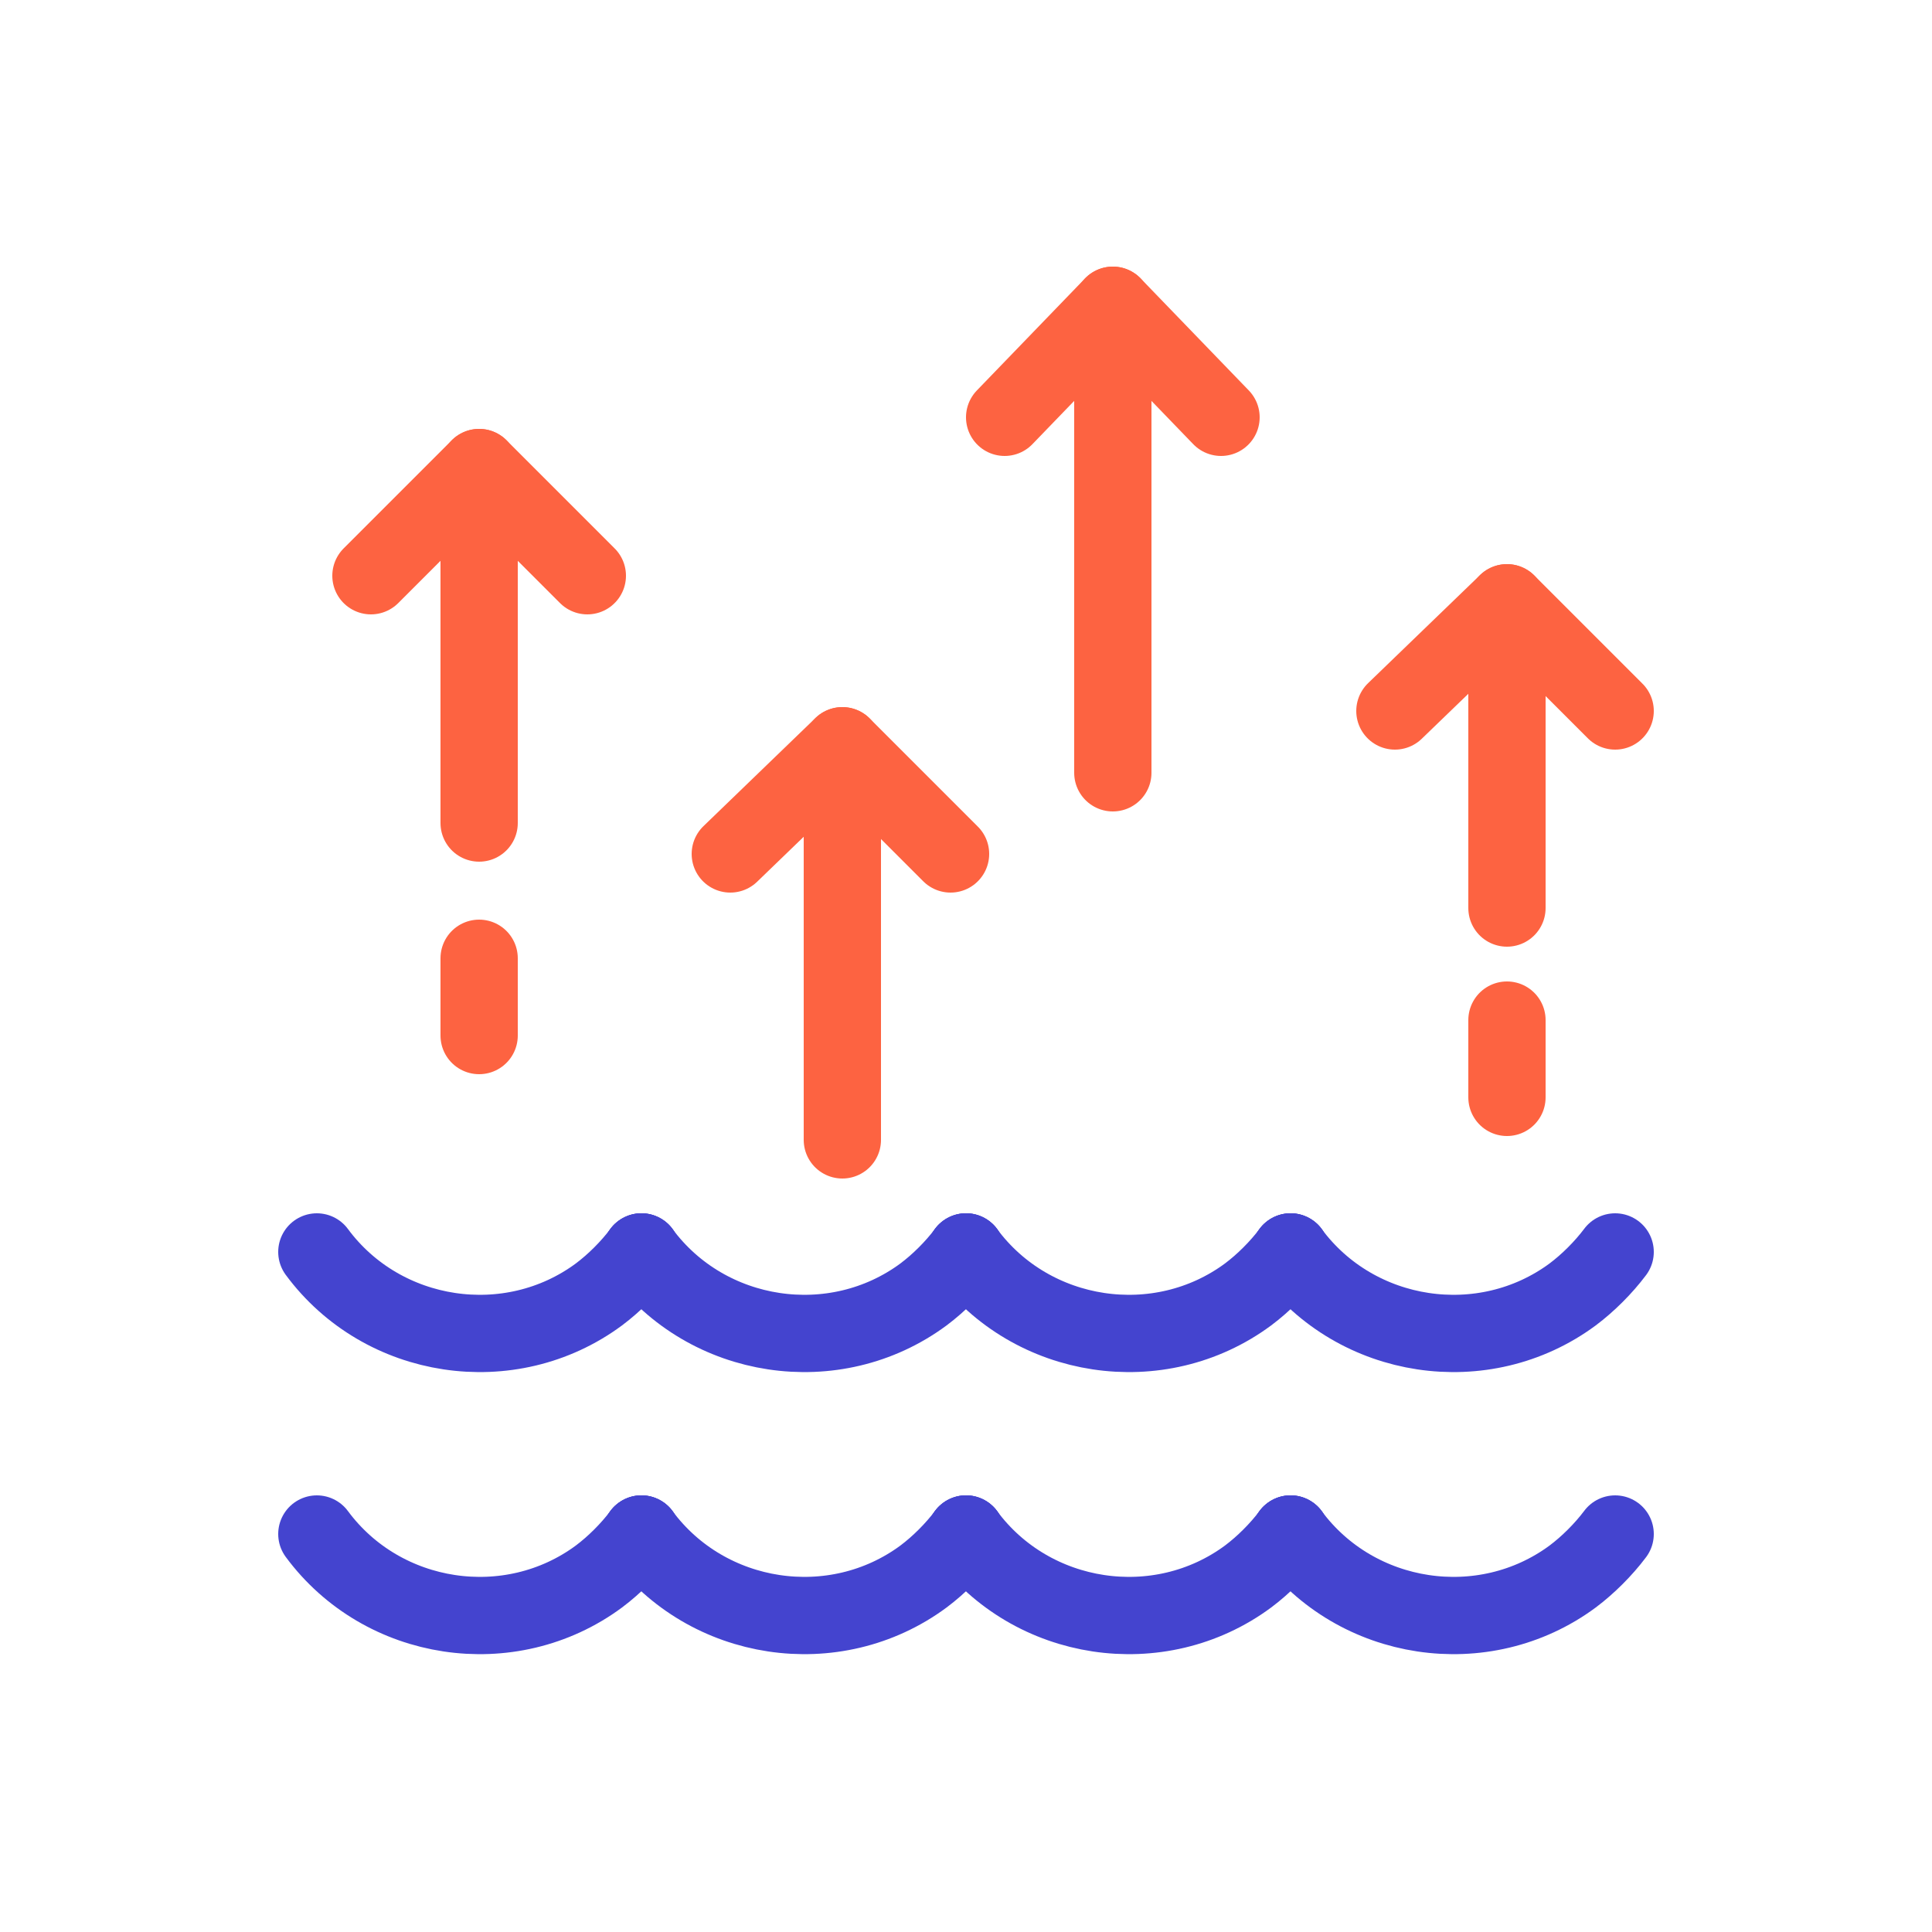
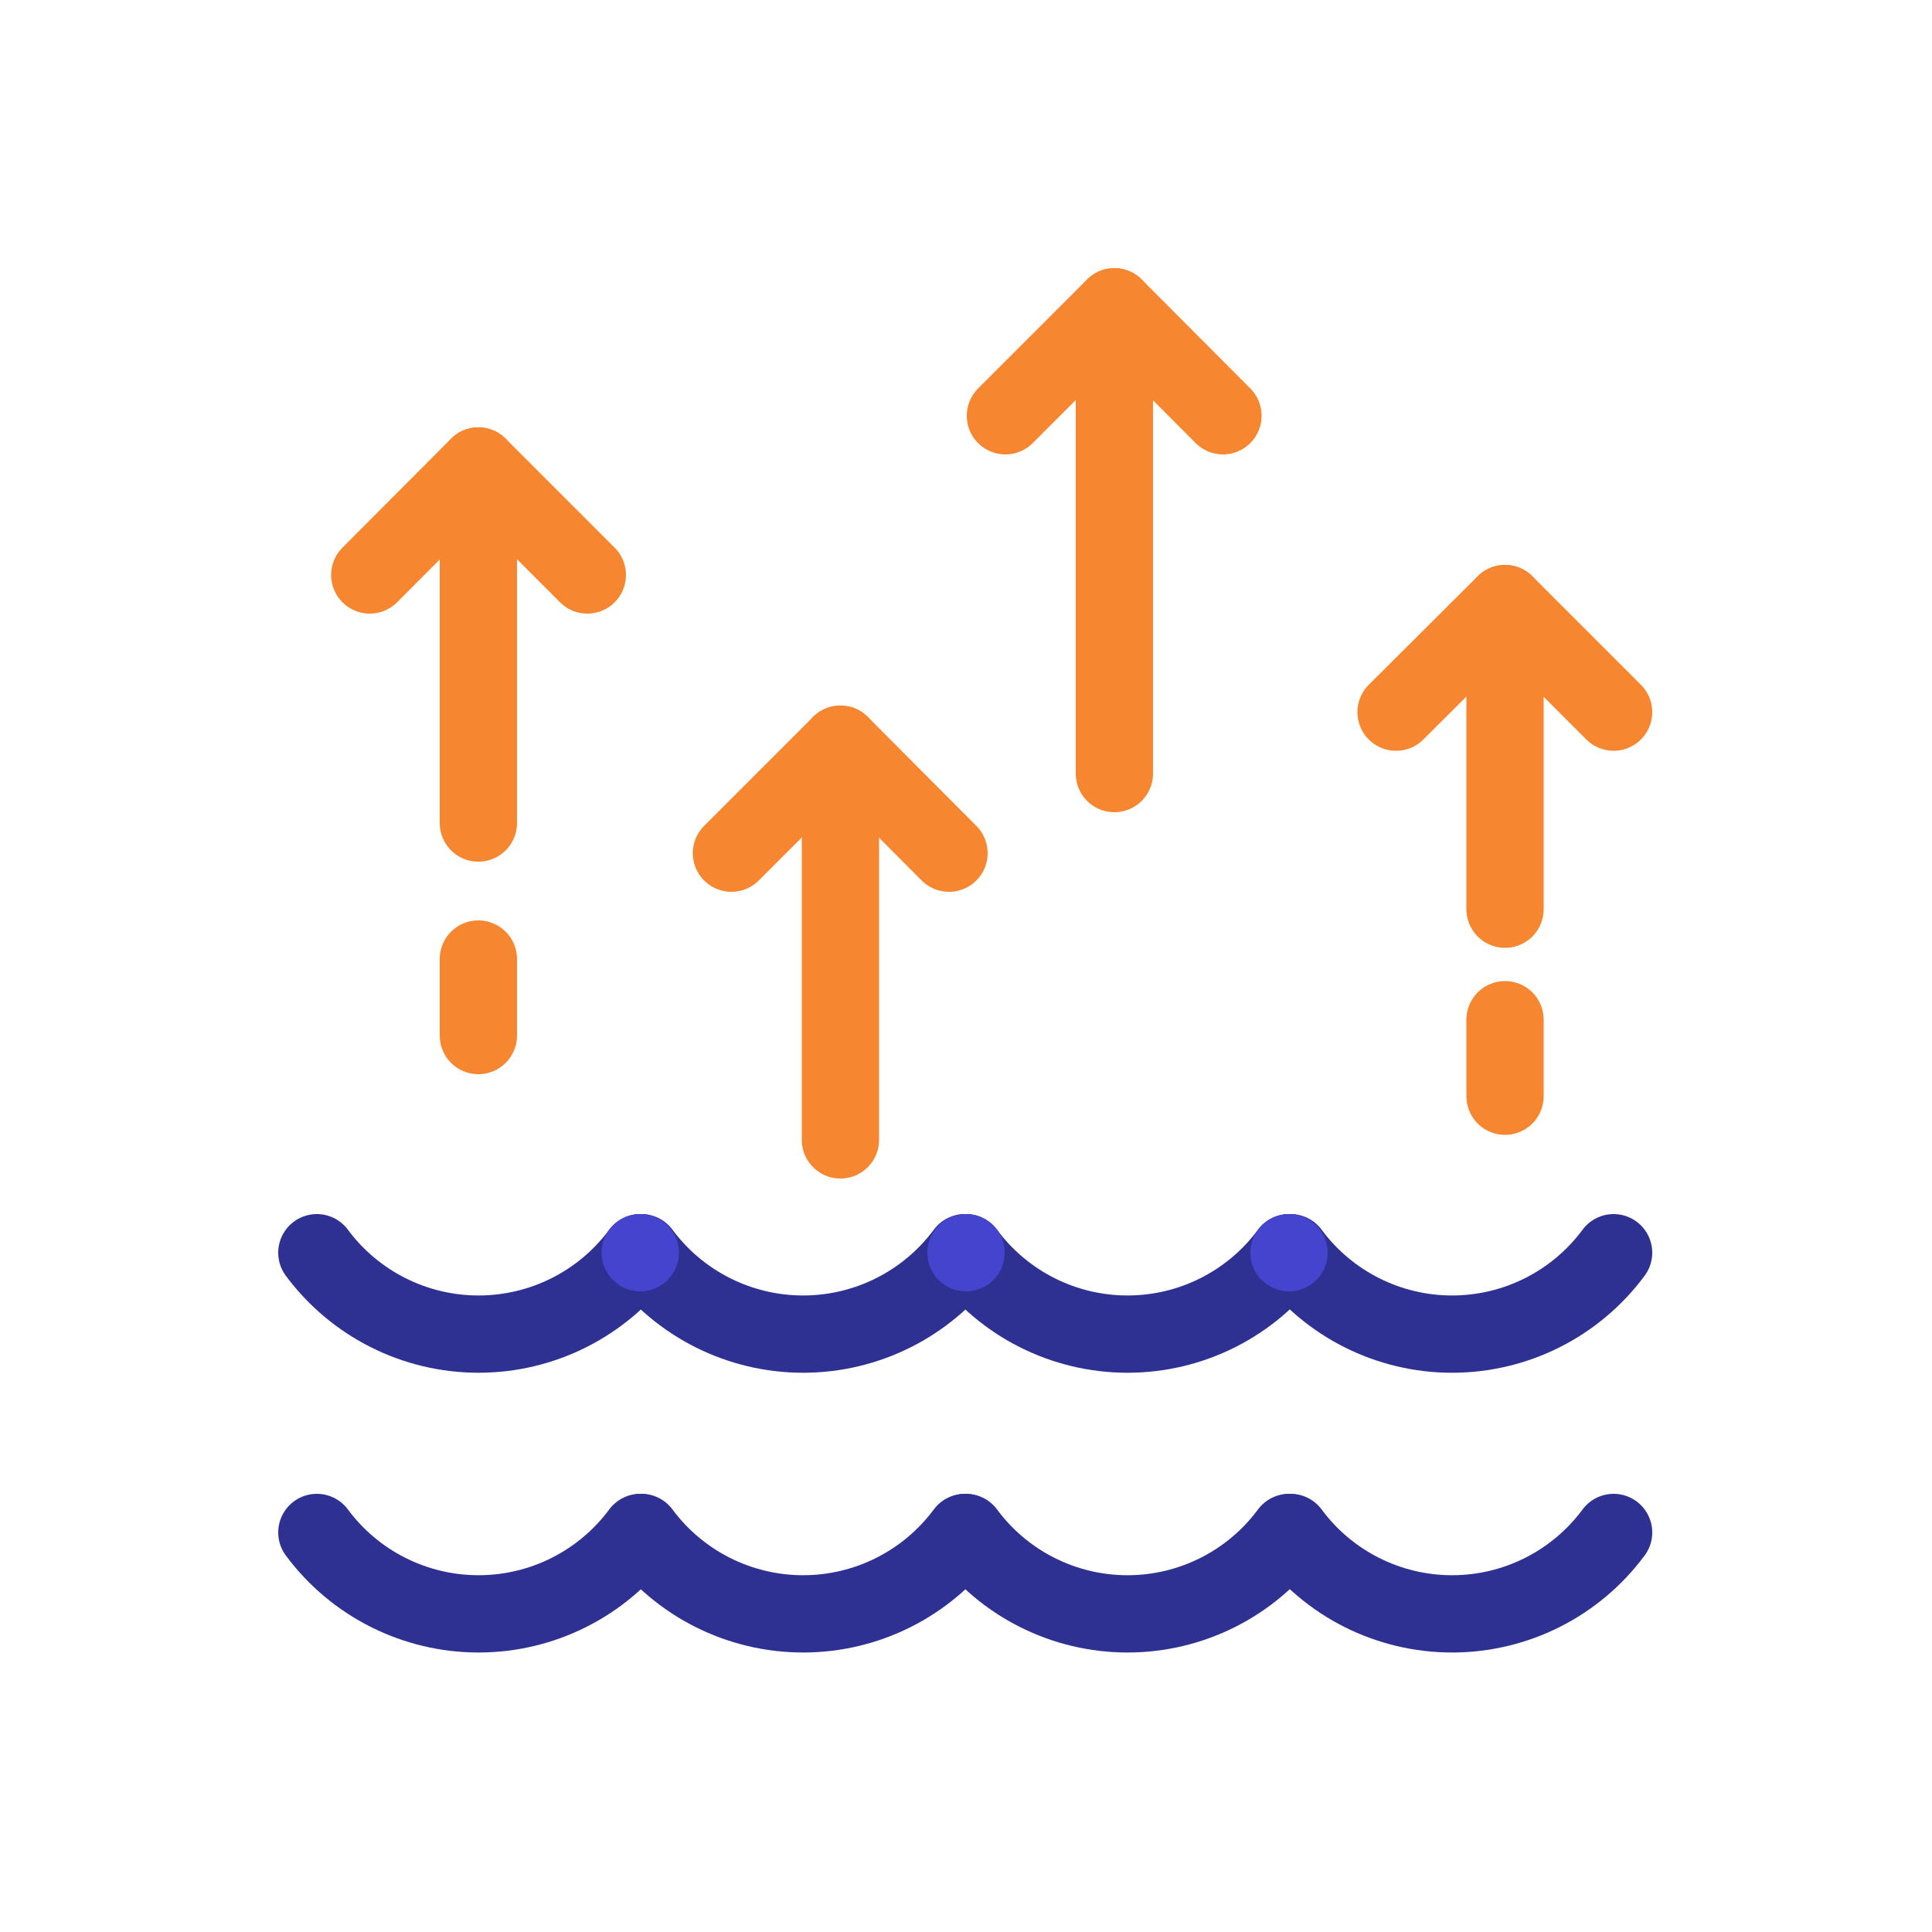
- <svg xmlns="http://www.w3.org/2000/svg" version="1.1" id="Layer_1" x="0px" y="0px" viewBox="0 0 50 50" style="enable-background:new 0 0 50 50;" xml:space="preserve">
-   <style type="text/css">
- 	.st0{fill:none;stroke:#4444CF;stroke-width:2;stroke-linecap:round;stroke-linejoin:round;}
- 	.st1{fill:none;stroke:#FD6341;stroke-width:2;stroke-linecap:round;stroke-linejoin:round;}
- </style>
-   <path class="st0" d="M8.2,32.4c1.7,2.3,5,2.8,7.3,1.1c0.4-0.3,0.8-0.7,1.1-1.1" />
-   <path class="st0" d="M16.6,32.4c1.7,2.3,5,2.8,7.3,1.1c0.4-0.3,0.8-0.7,1.1-1.1" />
-   <path class="st0" d="M25,32.4c1.7,2.3,5,2.8,7.3,1.1c0.4-0.3,0.8-0.7,1.1-1.1" />
-   <path class="st0" d="M33.4,32.4c1.7,2.3,5,2.8,7.3,1.1c0.4-0.3,0.8-0.7,1.1-1.1" />
-   <path class="st0" d="M33.4,32.4L33.4,32.4L33.4,32.4z" />
-   <path class="st0" d="M16.6,32.4L16.6,32.4L16.6,32.4z" />
-   <path class="st0" d="M25,32.4L25,32.4L25,32.4z" />
-   <path class="st0" d="M8.2,39.7c1.7,2.3,5,2.8,7.3,1.1c0.4-0.3,0.8-0.7,1.1-1.1" />
-   <path class="st0" d="M16.6,39.7c1.7,2.3,5,2.8,7.3,1.1c0.4-0.3,0.8-0.7,1.1-1.1" />
-   <path class="st0" d="M25,39.7c1.7,2.3,5,2.8,7.3,1.1c0.4-0.3,0.8-0.7,1.1-1.1" />
-   <path class="st0" d="M33.4,39.7c1.7,2.3,5,2.8,7.3,1.1c0.4-0.3,0.8-0.7,1.1-1.1" />
-   <path class="st0" d="M33.4,39.7L33.4,39.7L33.4,39.7z" />
-   <path class="st0" d="M16.6,39.7L16.6,39.7L16.6,39.7z" />
-   <path class="st0" d="M25,39.7L25,39.7L25,39.7z" />
-   <polyline class="st1" points="9.6,14.9 12.4,12.1 15.2,14.9 " />
-   <line class="st1" x1="12.4" y1="12.1" x2="12.4" y2="21.3" />
-   <polyline class="st1" points="18.9,22.1 21.8,19.3 24.6,22.1 " />
-   <line class="st1" x1="21.8" y1="19.3" x2="21.8" y2="29.5" />
-   <polyline class="st1" points="26,10.8 28.8,7.9 31.6,10.8 " />
-   <line class="st1" x1="28.8" y1="7.9" x2="28.8" y2="20" />
-   <line class="st1" x1="12.4" y1="24.8" x2="12.4" y2="26.8" />
-   <polyline class="st1" points="36.1,18.4 39,15.6 41.8,18.4 " />
-   <line class="st1" x1="39" y1="15.6" x2="39" y2="23.5" />
-   <line class="st1" x1="39" y1="26.4" x2="39" y2="28.4" />
-   <rect x="0" y="56.7" style="fill:none;" width="146.1" height="21.5" />
-   <text transform="matrix(1 0 0 1 -3.600121e-05 65.1719)" style="font-family:'MyriadPro-Regular'; font-size:12px;">Site design by Viacheslav </text>
+ <svg xmlns="http://www.w3.org/2000/svg" id="Layer_1" data-name="Layer 1" viewBox="0 0 50 50">
+   <defs>
+     <style>.cls-1,.cls-2,.cls-4{fill:none;stroke-linecap:round;stroke-linejoin:round;stroke-width:2px;}.cls-1{stroke:#2e3192;}.cls-2{stroke:#4444cf;}.cls-3{fill:#2e3192;}.cls-4{stroke:#f68630;}</style>
+   </defs>
+   <path class="cls-1" d="M8.2,32.42a5.21,5.21,0,0,0,8.37,0" />
+   <path class="cls-1" d="M16.6,32.42a5.21,5.21,0,0,0,8.37,0" />
+   <path class="cls-1" d="M25,32.42a5.2,5.2,0,0,0,8.36,0" />
+   <path class="cls-1" d="M33.4,32.42a5.2,5.2,0,0,0,8.36,0" />
+   <path class="cls-2" d="M33.36,32.42h0l0,0Z" />
+   <path class="cls-2" d="M16.57,32.42h0l0,0Z" />
+   <path class="cls-2" d="M25,32.42h0l0,0Z" />
+   <path class="cls-1" d="M8.2,39.66a5.21,5.21,0,0,0,8.37,0" />
+   <path class="cls-1" d="M16.6,39.66a5.21,5.21,0,0,0,8.37,0" />
+   <path class="cls-1" d="M25,39.66a5.2,5.2,0,0,0,8.36,0" />
+   <path class="cls-1" d="M33.4,39.66a5.2,5.2,0,0,0,8.36,0" />
+   <path class="cls-3" d="M33.38,39.64l0,0h0l0,0Z" />
+   <path class="cls-3" d="M16.58,39.64v0h0l0,0Z" />
+   <path class="cls-3" d="M25,39.64v0h0l0,0Z" />
+   <polyline class="cls-4" points="9.57 14.88 12.38 12.06 15.2 14.88" />
+   <line class="cls-4" x1="12.38" y1="12.06" x2="12.38" y2="21.3" />
+   <polyline class="cls-4" points="18.93 22.08 21.75 19.26 24.56 22.08" />
+   <line class="cls-4" x1="21.75" y1="19.26" x2="21.75" y2="29.5" />
+   <polyline class="cls-4" points="26.02 10.76 28.84 7.94 31.65 10.76" />
+   <line class="cls-4" x1="28.84" y1="7.94" x2="28.84" y2="20.02" />
+   <line class="cls-4" x1="12.38" y1="24.82" x2="12.38" y2="26.8" />
+   <polyline class="cls-4" points="36.13 18.43 38.95 15.62 41.76 18.43" />
+   <line class="cls-4" x1="38.95" y1="15.62" x2="38.95" y2="23.53" />
+   <line class="cls-4" x1="38.95" y1="26.39" x2="38.95" y2="28.37" />
</svg>
